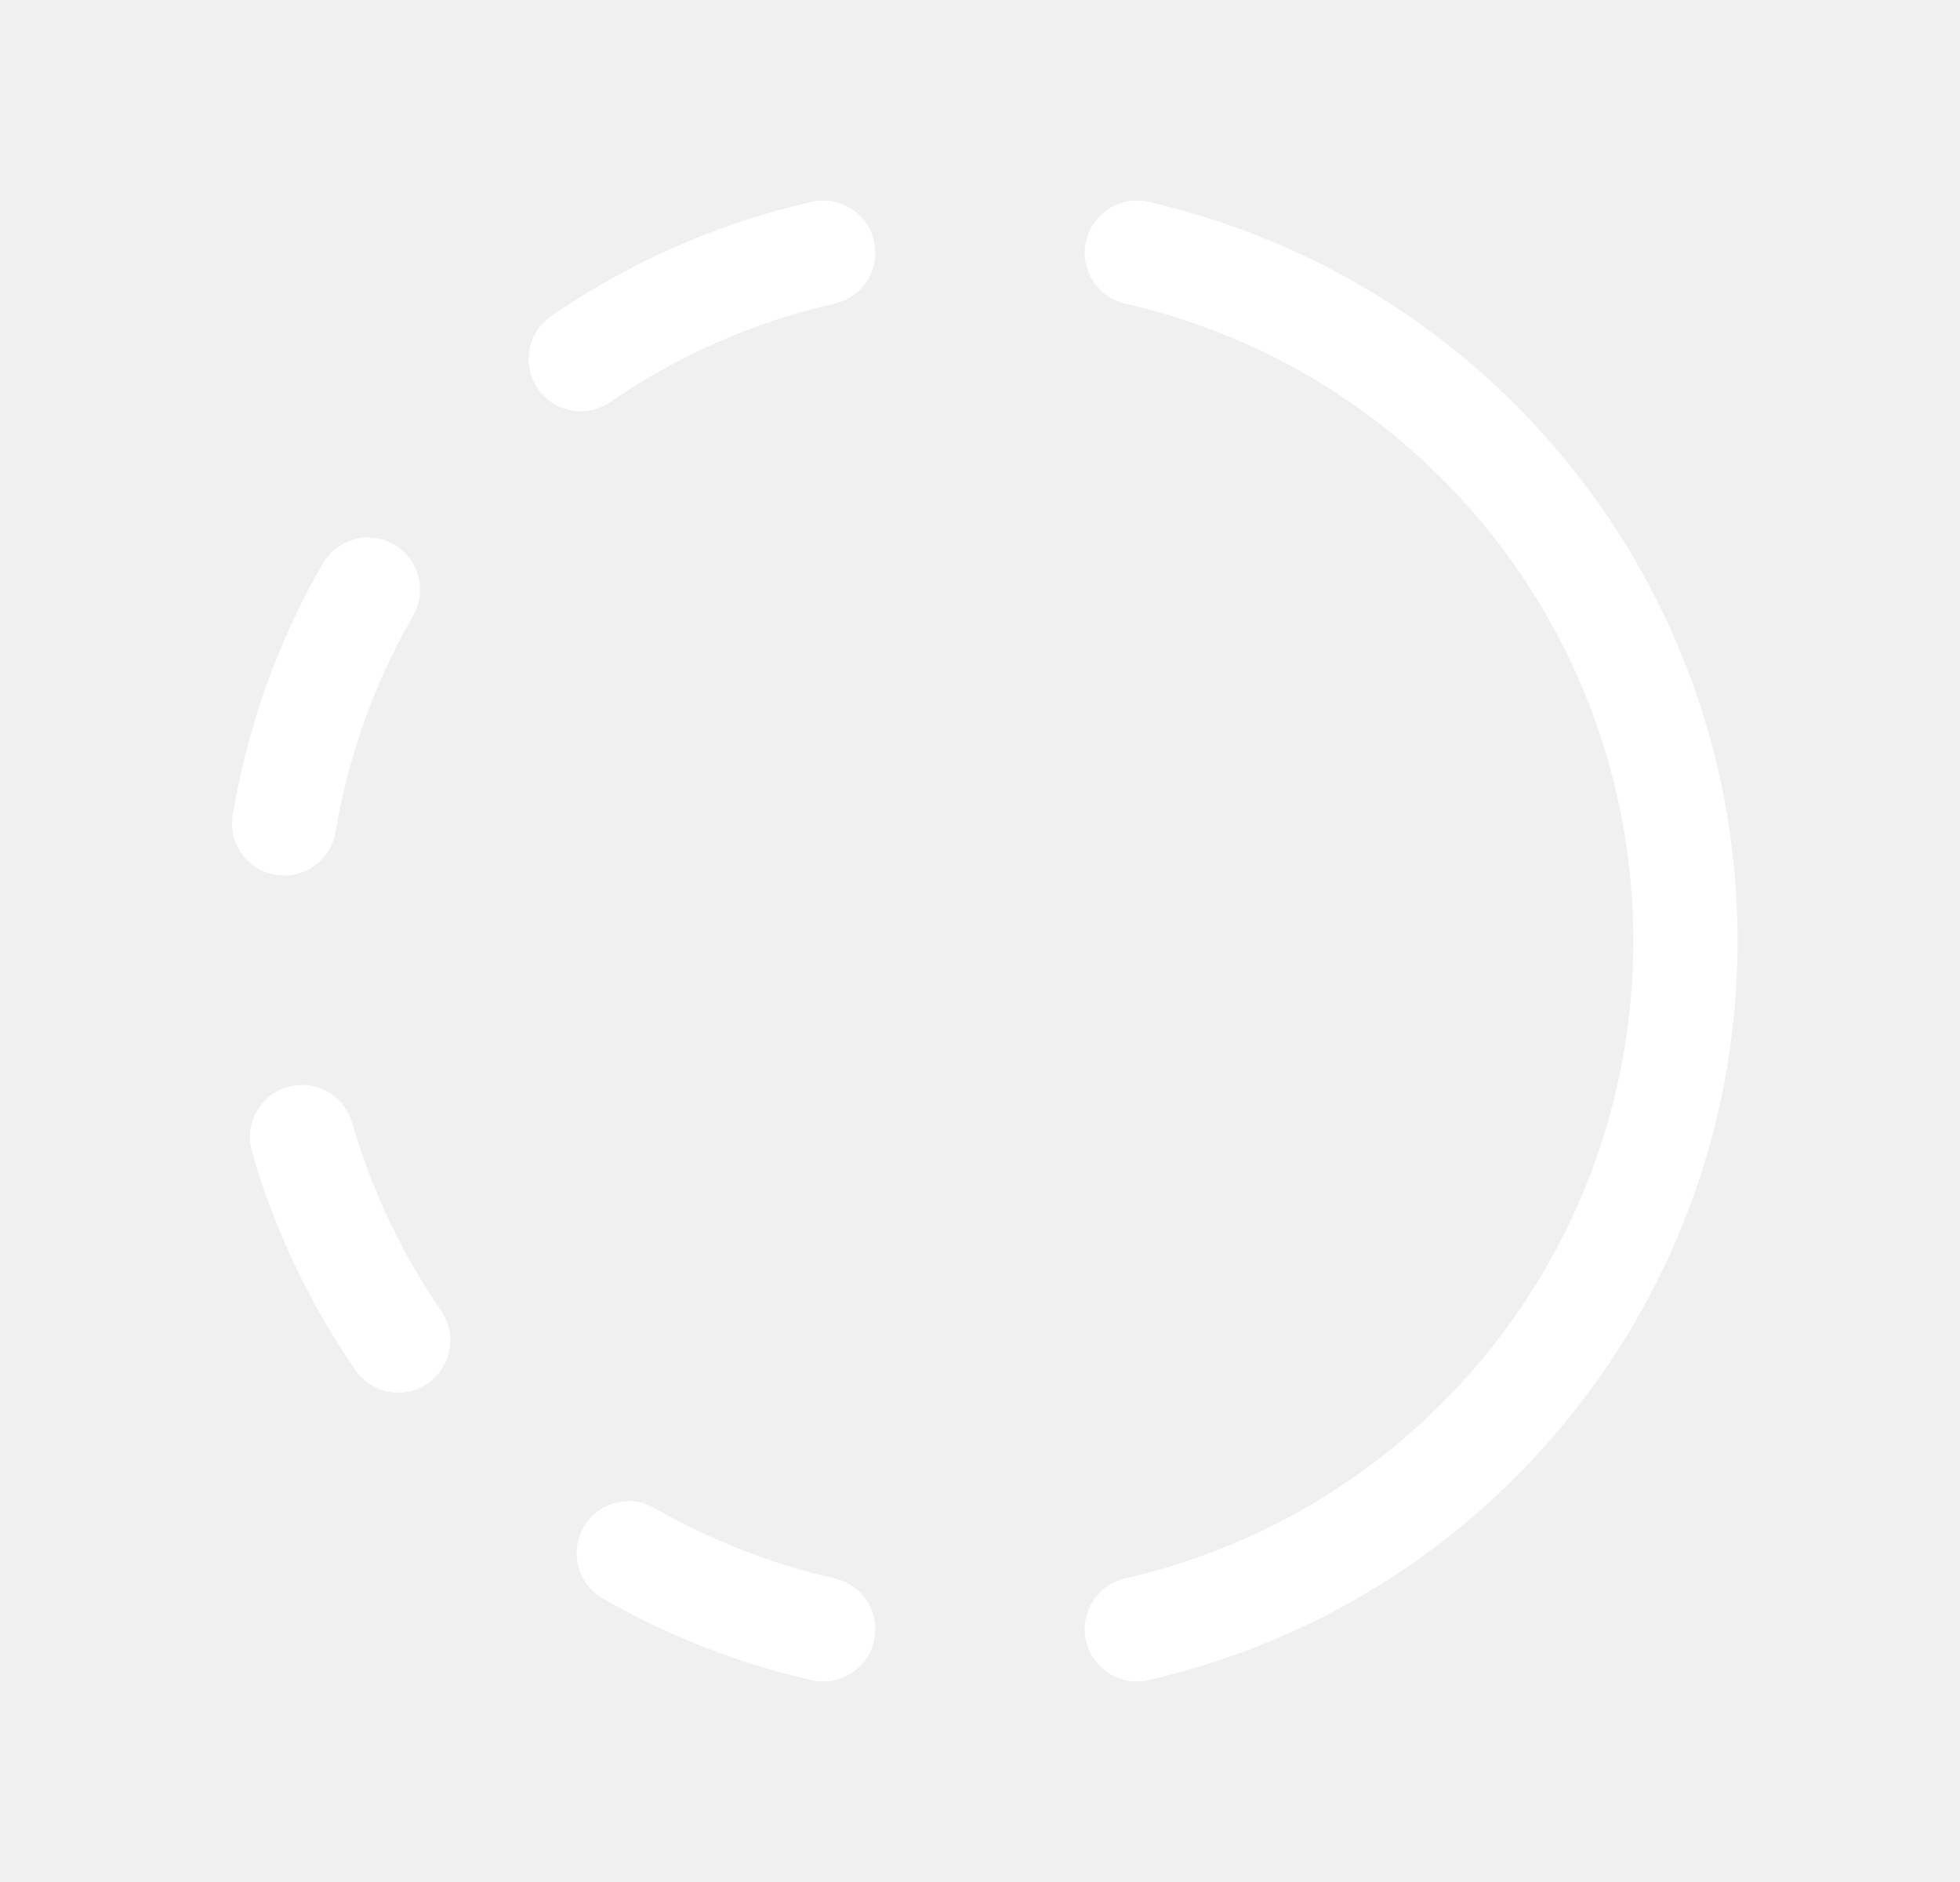
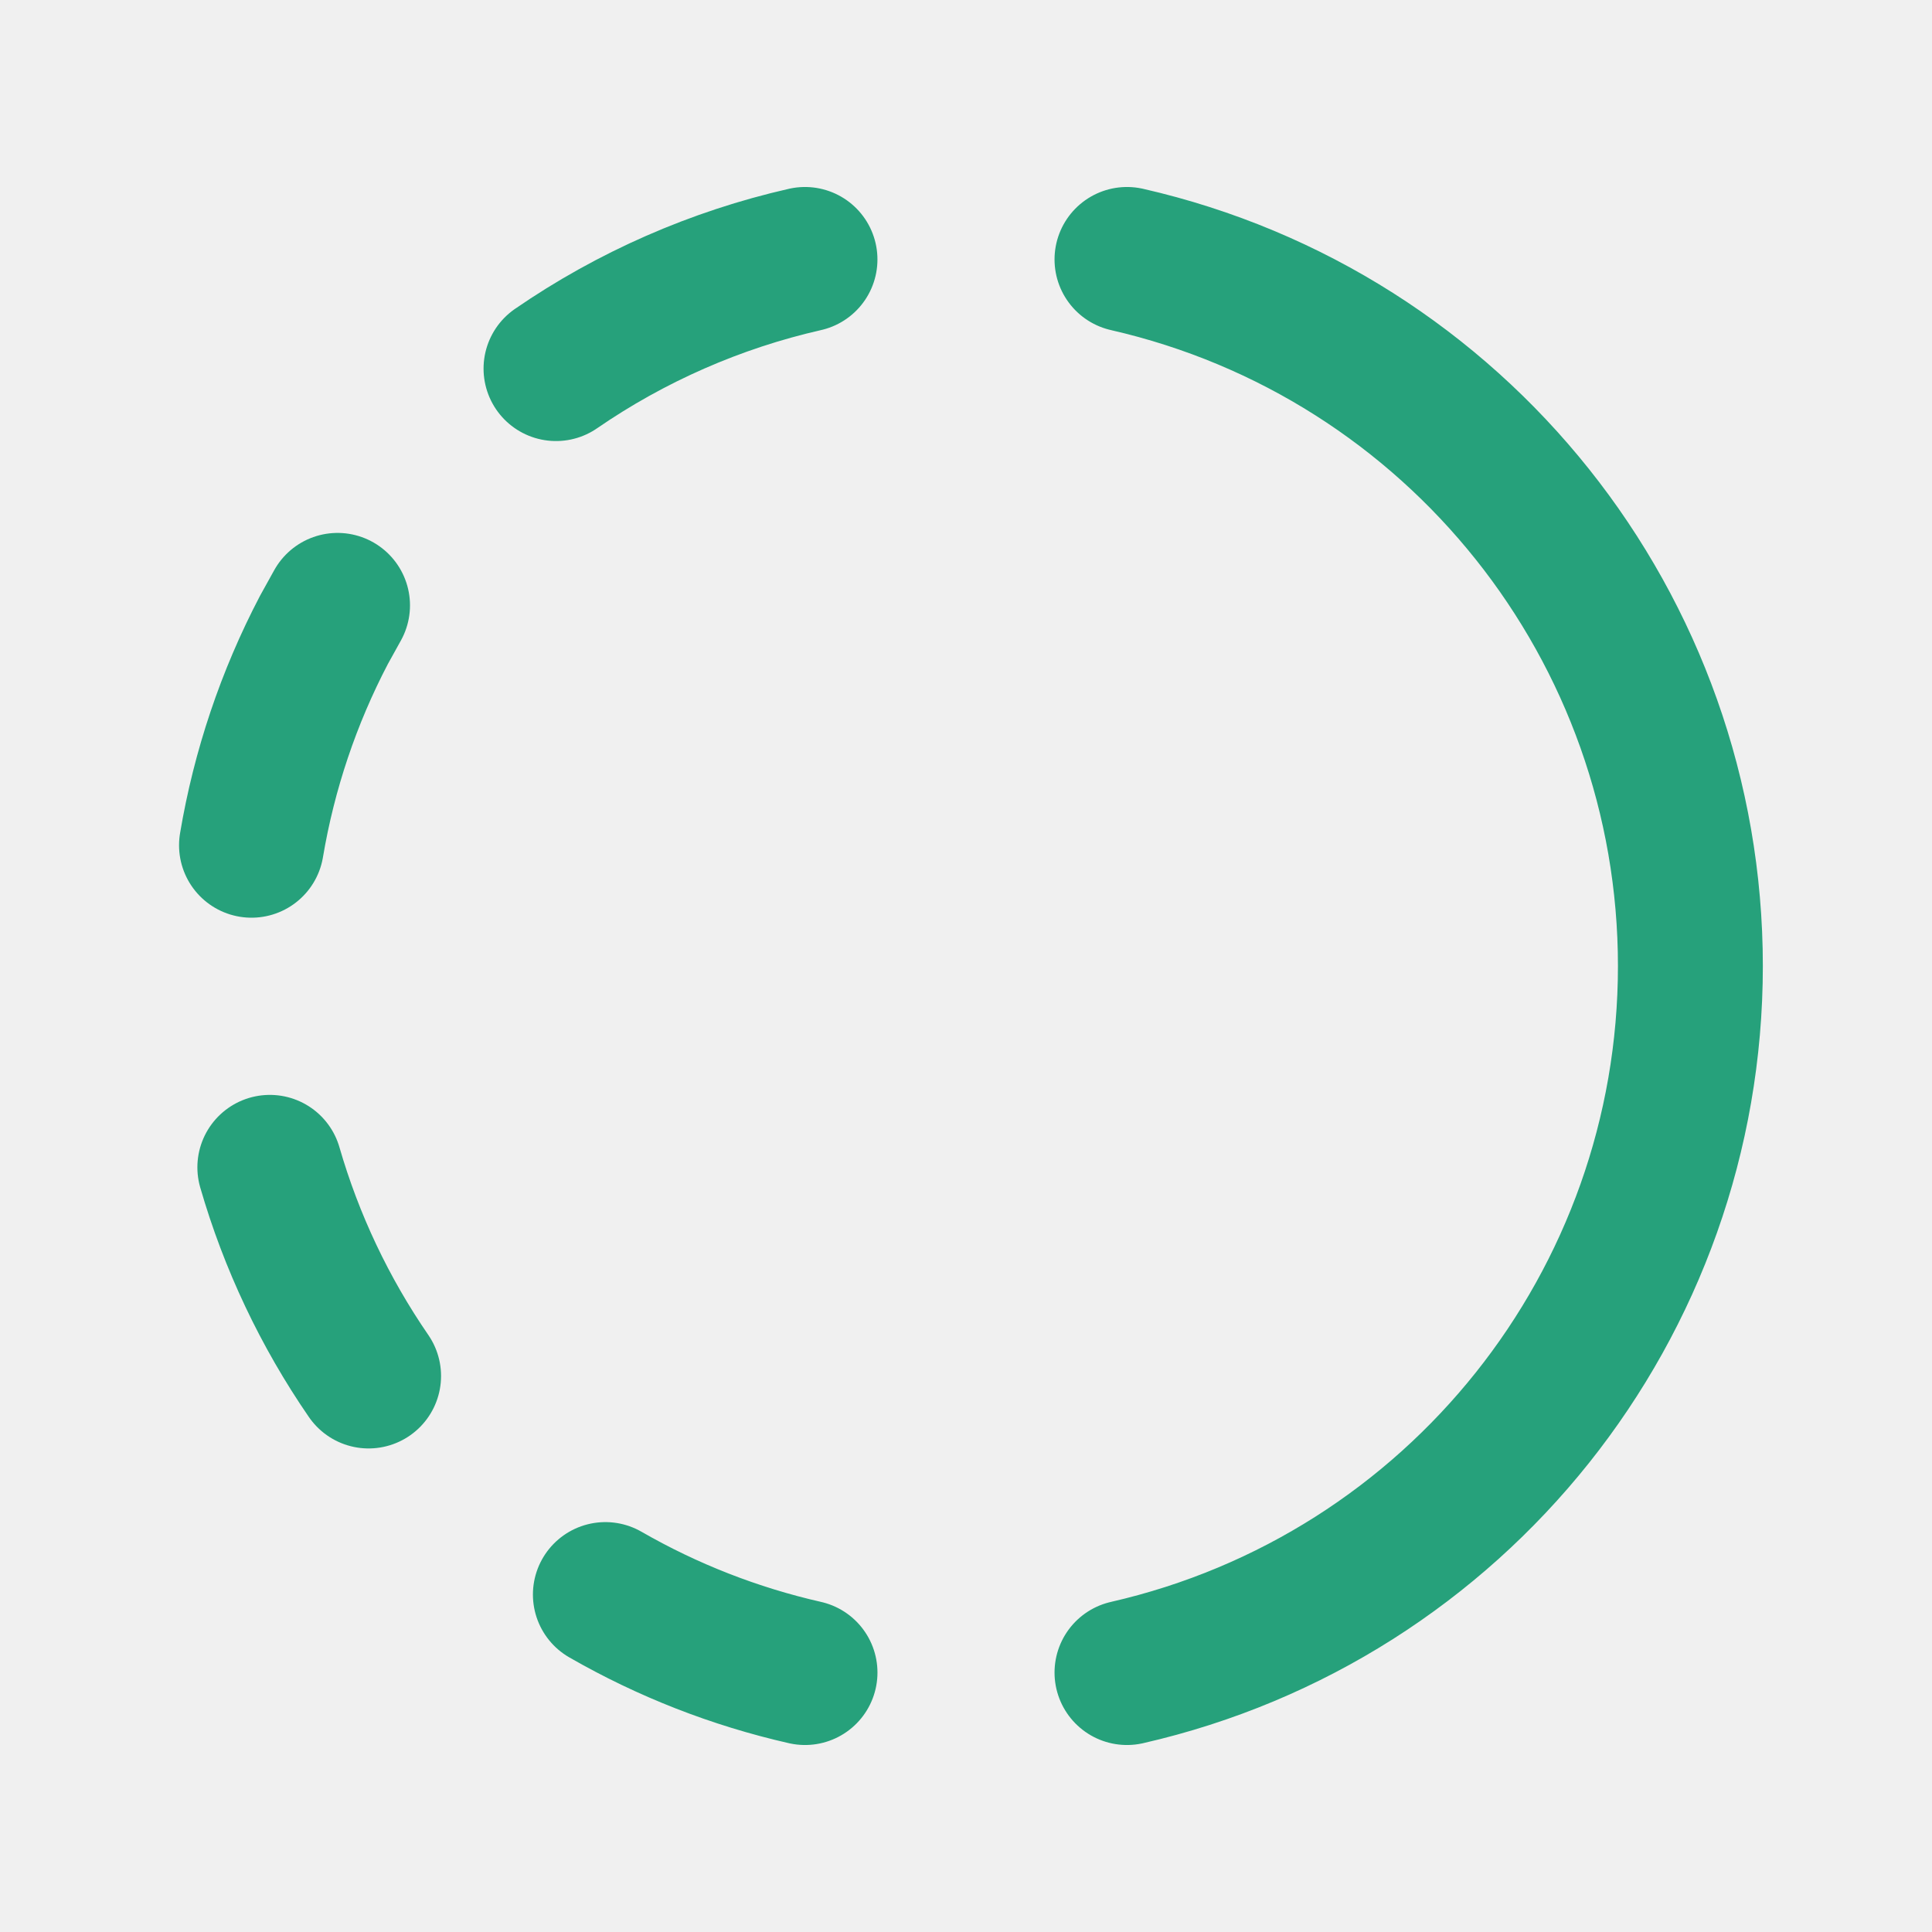
- <svg xmlns="http://www.w3.org/2000/svg" width="25" height="24" fill="none">
-   <g clip-path="url(#clip0_32_32155)" stroke="#fff" stroke-width="1.33" stroke-linecap="round" stroke-linejoin="round">
-     <path d="M10.5 20.777a8.94 8.94 0 01-2.48-.969M14.5 3.223a9.003 9.003 0 010 17.554m-9.421-3.684a8.96 8.96 0 01-1.227-2.592M3.624 10.5c.16-.95.468-1.85.9-2.675l.169-.305m2.714-2.941A8.954 8.954 0 0110.5 3.223" />
+ <svg xmlns="http://www.w3.org/2000/svg" width="80" height="80" fill="none">
+   <g clip-path="url(#clip0_18_6551)" stroke="#26A17B" stroke-width="6" stroke-linecap="round" stroke-linejoin="round">
+     <path d="M33.334 69.257a29.807 29.807 0 01-8.267-3.23m21.599-55.284a30.01 30.01 0 010 58.514m-31.403-12.28a29.872 29.872 0 01-4.09-8.64M10.414 35a29.917 29.917 0 013-8.917l.563-1.016m9.046-9.804a29.848 29.848 0 0110.31-4.52" />
  </g>
  <defs>
-     <clipPath id="clip0_32_32155">
-       <path fill="#fff" transform="translate(.5)" d="M0 0h24v24H0z" />
+     <clipPath id="clip0_18_6551">
+       <path fill="#fff" d="M0 0h80v80H0z" />
    </clipPath>
  </defs>
</svg>
